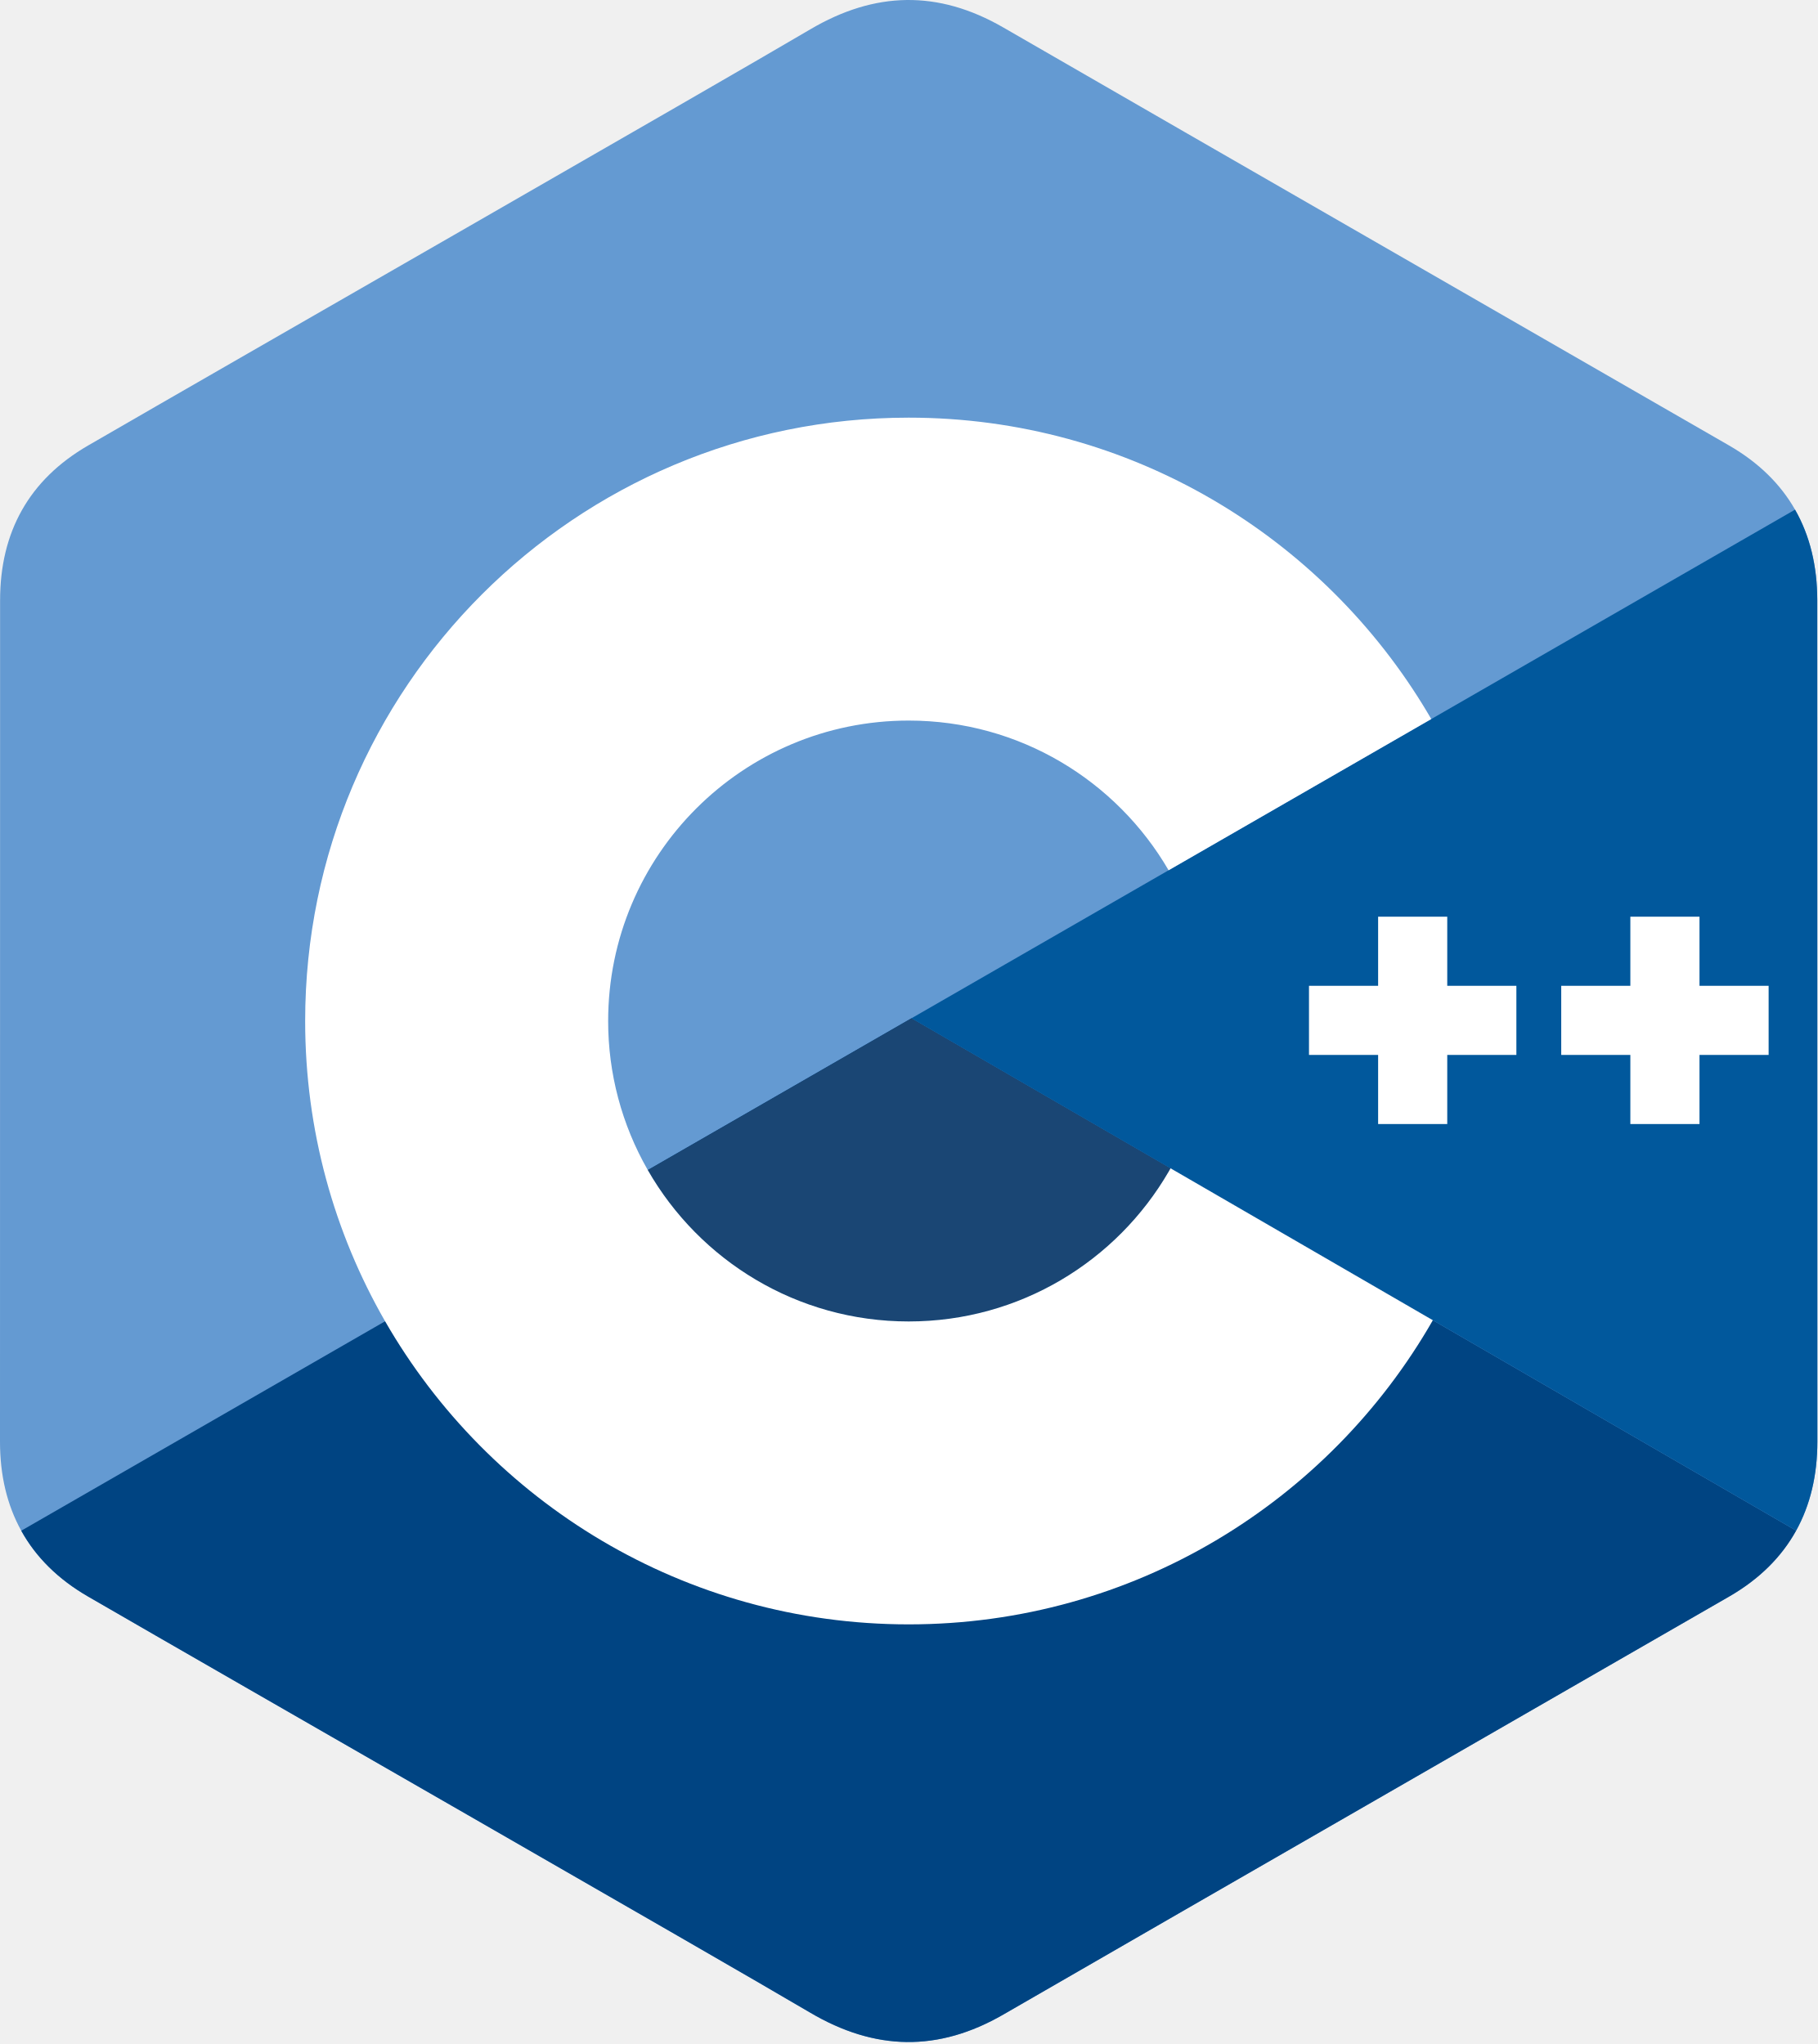
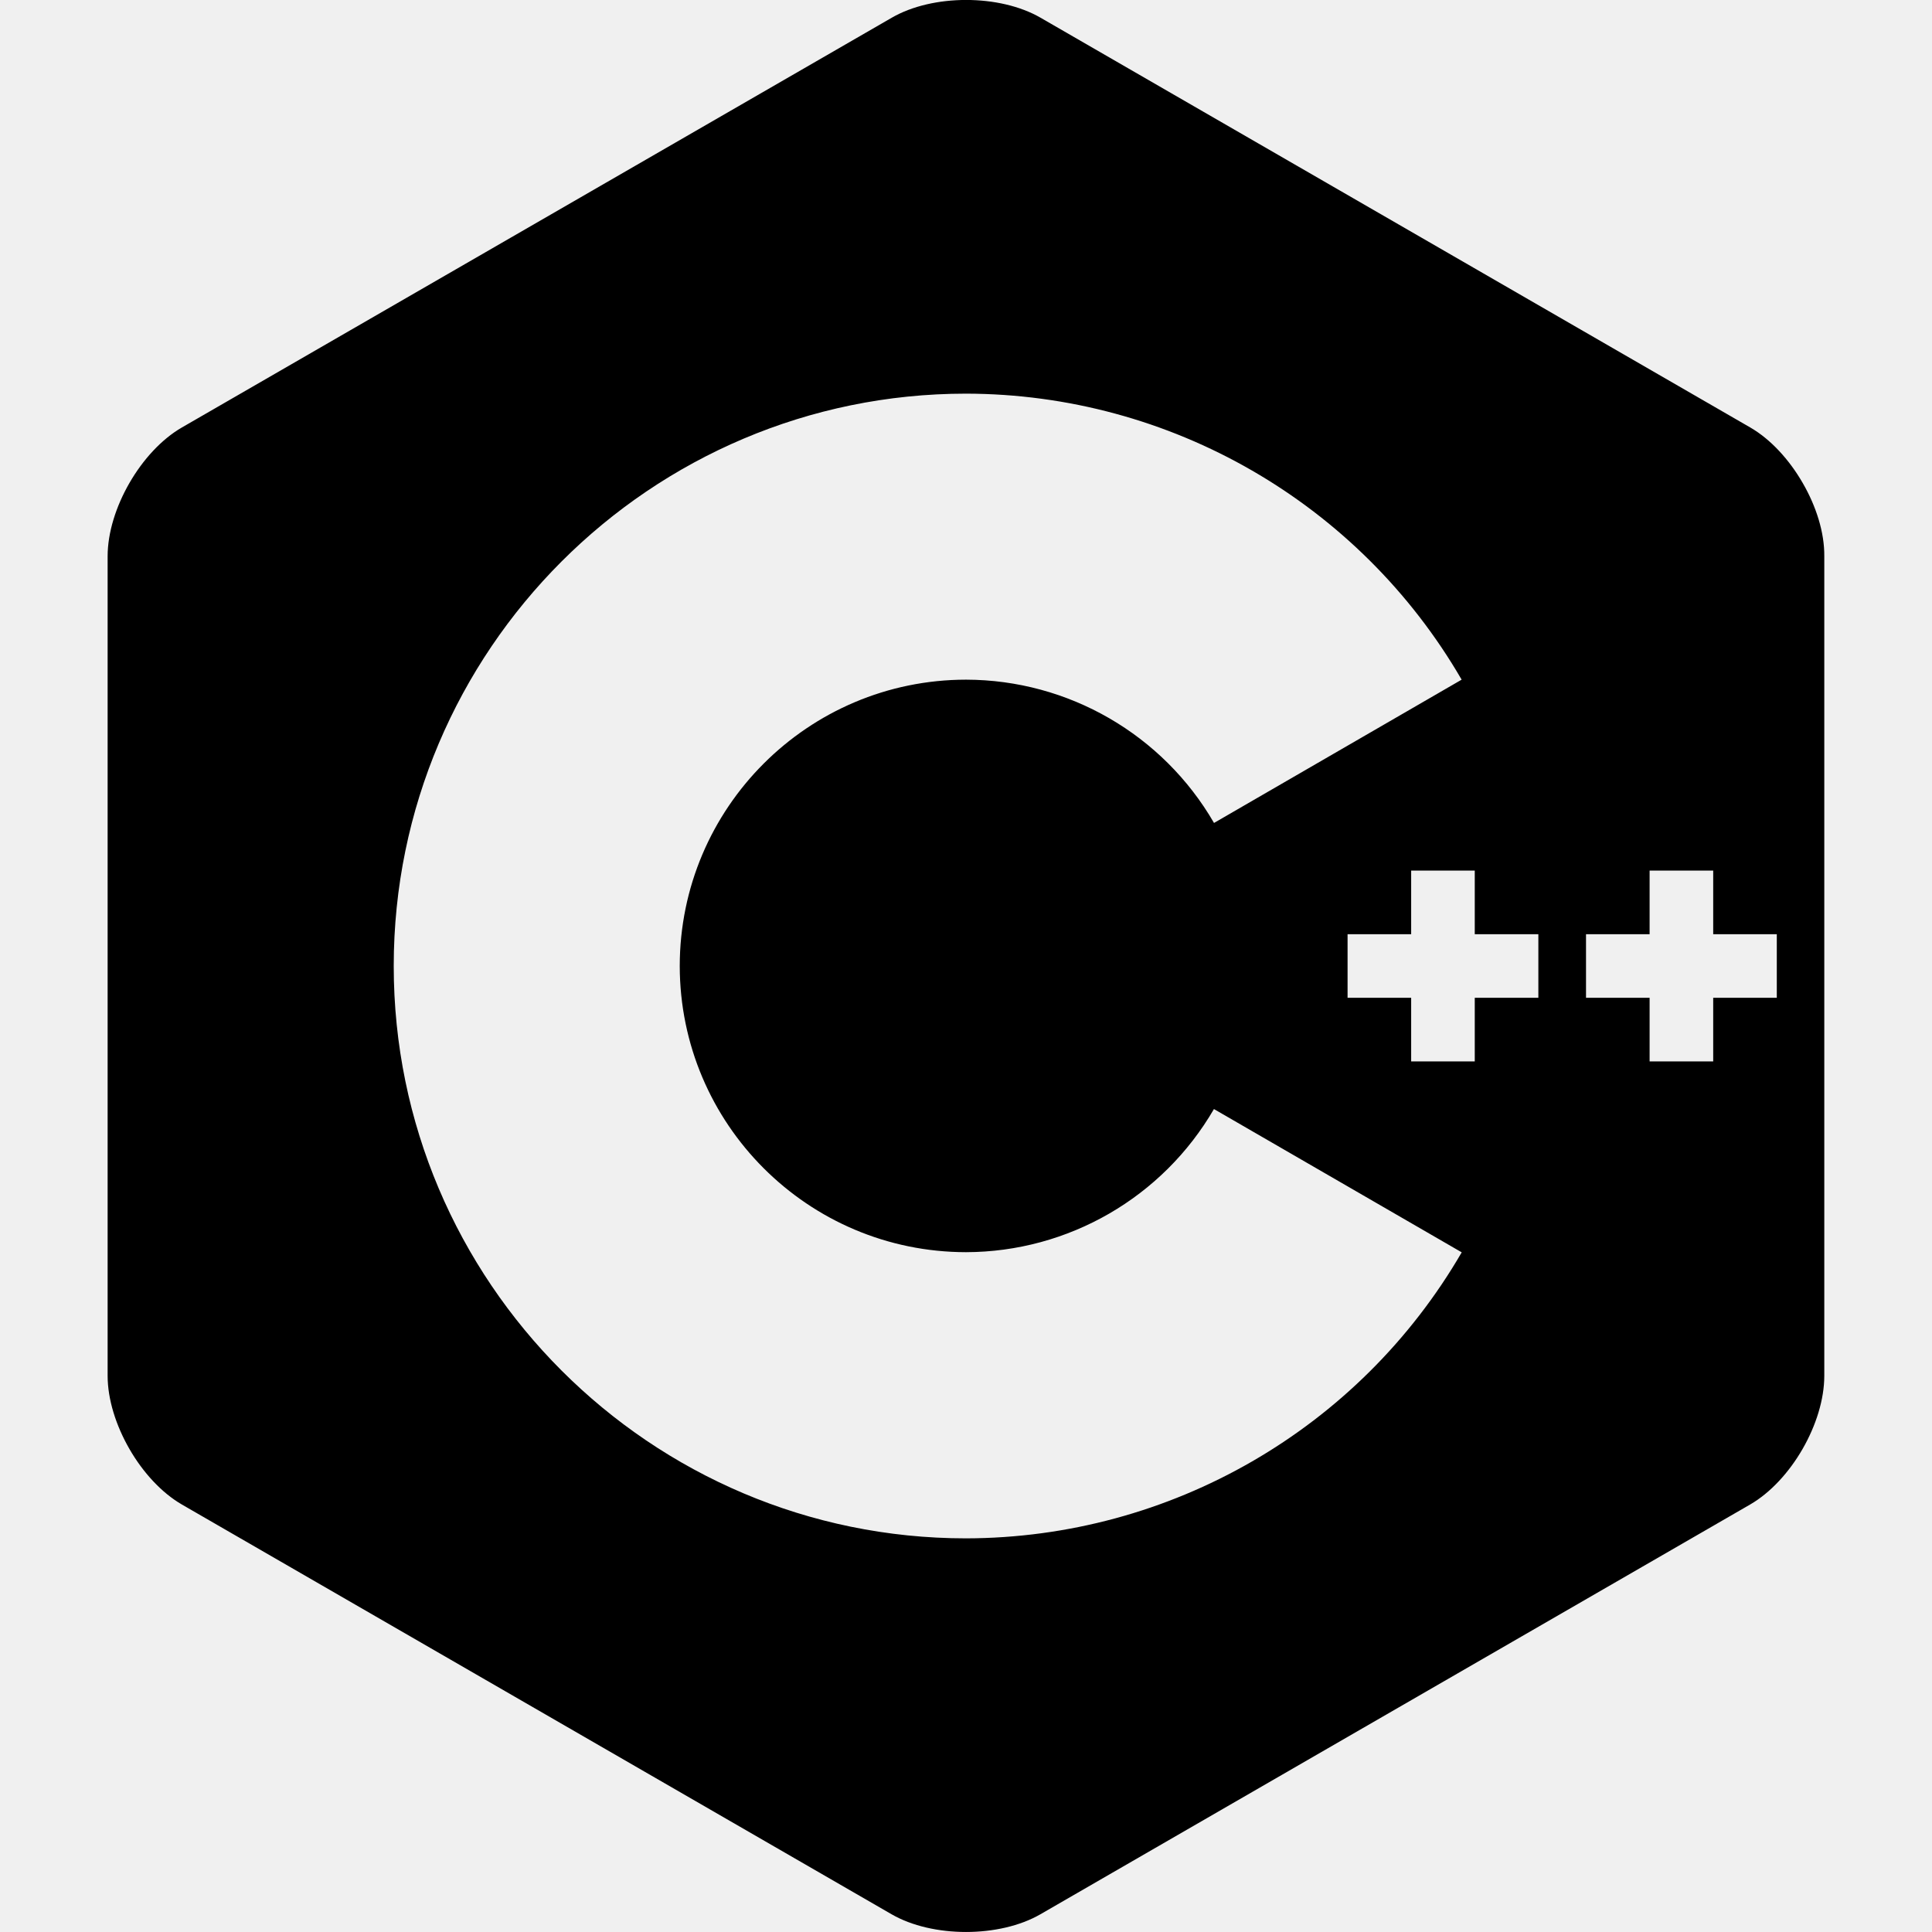
- <svg xmlns="http://www.w3.org/2000/svg" viewBox="0 0 256 288" width="256" height="288">
-   <path fill="#649ad2" d="M255.987 84.59c-.002-4.837-1.037-9.112-3.13-12.781c-2.054-3.608-5.133-6.632-9.261-9.023c-34.08-19.651-68.195-39.242-102.264-58.913c-9.185-5.303-18.09-5.11-27.208.27c-13.565 8-81.48 46.91-101.719 58.632C4.071 67.6.015 74.984.013 84.58C0 124.101.013 163.62 0 203.141c0 4.73.993 8.923 2.993 12.537c2.056 3.717 5.177 6.824 9.401 9.269c20.24 11.722 88.164 50.63 101.726 58.631c9.121 5.382 18.027 5.575 27.215.27c34.07-19.672 68.186-39.262 102.272-58.913c4.224-2.444 7.345-5.553 9.401-9.267c1.997-3.614 2.992-7.806 2.992-12.539c0 0 0-79.018-.013-118.539" />
-   <path fill="#004482" d="m128.392 143.476l-125.4 72.202c2.057 3.717 5.178 6.824 9.402 9.269c20.24 11.722 88.164 50.63 101.726 58.631c9.121 5.382 18.027 5.575 27.215.27c34.07-19.672 68.186-39.262 102.272-58.913c4.224-2.444 7.345-5.553 9.401-9.267z" />
-   <path fill="#1a4674" d="M91.25 164.863c7.297 12.738 21.014 21.33 36.75 21.33c15.833 0 29.628-8.7 36.888-21.576l-36.496-21.141z" />
-   <path fill="#01589c" d="M255.987 84.59c-.002-4.837-1.037-9.112-3.13-12.781l-124.465 71.667l124.616 72.192c1.997-3.614 2.99-7.806 2.992-12.539c0 0 0-79.018-.013-118.539" />
-   <path fill="#fff" d="M249.135 148.636h-9.738v9.74h-9.74v-9.74h-9.737V138.9h9.737v-9.738h9.74v9.738h9.738zM128 58.847c31.135 0 58.358 16.74 73.17 41.709l.444.759l-37.001 21.307c-7.333-12.609-20.978-21.094-36.613-21.094c-23.38 0-42.333 18.953-42.333 42.332a42.13 42.13 0 0 0 5.583 21.003c7.297 12.738 21.014 21.33 36.75 21.33c15.659 0 29.325-8.51 36.647-21.153l.241-.423l36.947 21.406c-14.65 25.597-42.228 42.851-73.835 42.851c-31.549 0-59.084-17.185-73.754-42.707c-7.162-12.459-11.26-26.904-11.26-42.307c0-46.95 38.061-85.013 85.014-85.013m75.865 70.314v9.738h9.737v9.737h-9.737v9.74h-9.738v-9.74h-9.738V138.9h9.738v-9.738z" />
+ <svg xmlns="http://www.w3.org/2000/svg" role="img" viewBox="0 0 24 24">
+   <path d="M22.394 6c-.167-.29-.398-.543-.652-.69L12.926.22c-.509-.294-1.34-.294-1.848 0L2.26 5.31c-.508.293-.923 1.013-.923 1.6v10.18c0 .294.104.62.271.91.167.29.398.543.652.69l8.816 5.09c.508.293 1.34.293 1.848 0l8.816-5.09c.254-.147.485-.4.652-.69.167-.29.27-.616.27-.91V6.91c.003-.294-.1-.62-.268-.91zM12 19.11c-3.92 0-7.109-3.19-7.109-7.11 0-3.92 3.19-7.11 7.11-7.11a7.133 7.133 0 016.156 3.553l-3.076 1.78a3.567 3.567 0 00-3.08-1.78A3.56 3.56 0 008.444 12 3.56 3.56 0 0012 15.555a3.57 3.57 0 003.08-1.778l3.078 1.78A7.135 7.135 0 0112 19.11zm7.11-6.715h-.79v.79h-.79v-.79h-.79v-.79h.79v-.79h.79v.79h.79zm2.962 0h-.79v.79h-.79v-.79h-.79v-.79h.79v-.79h.79v.79h.79z" />
</svg>
